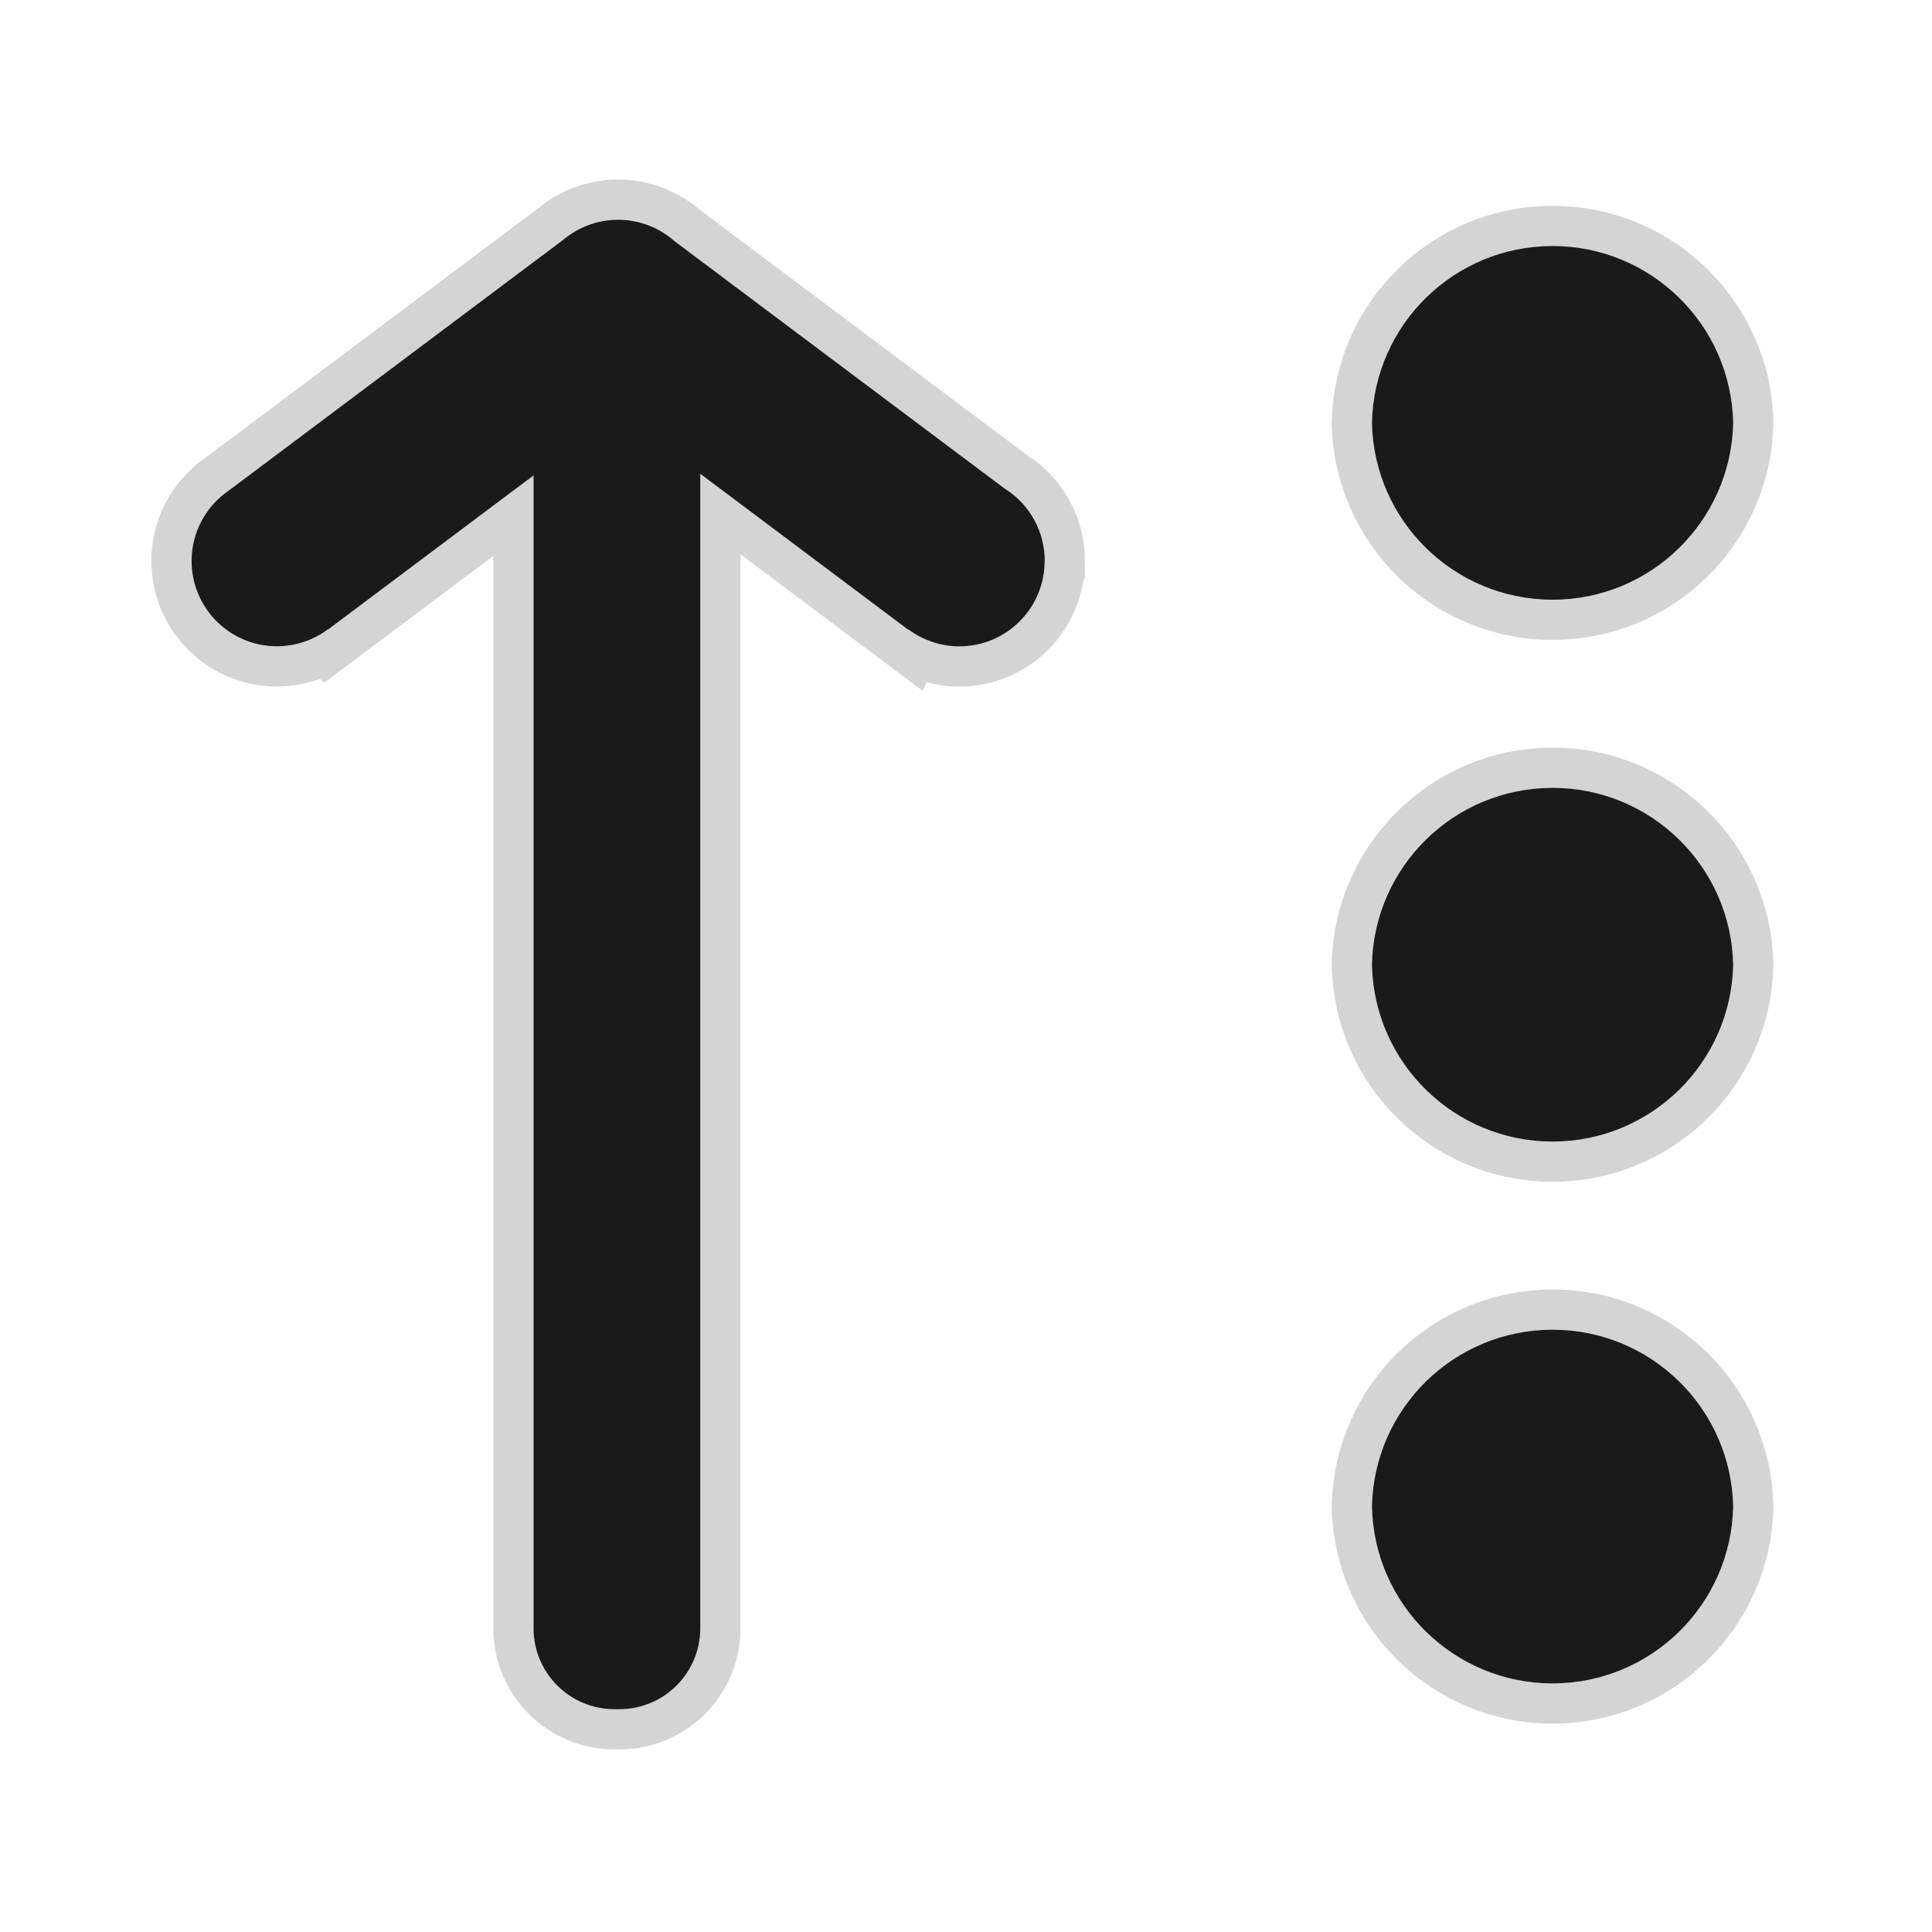
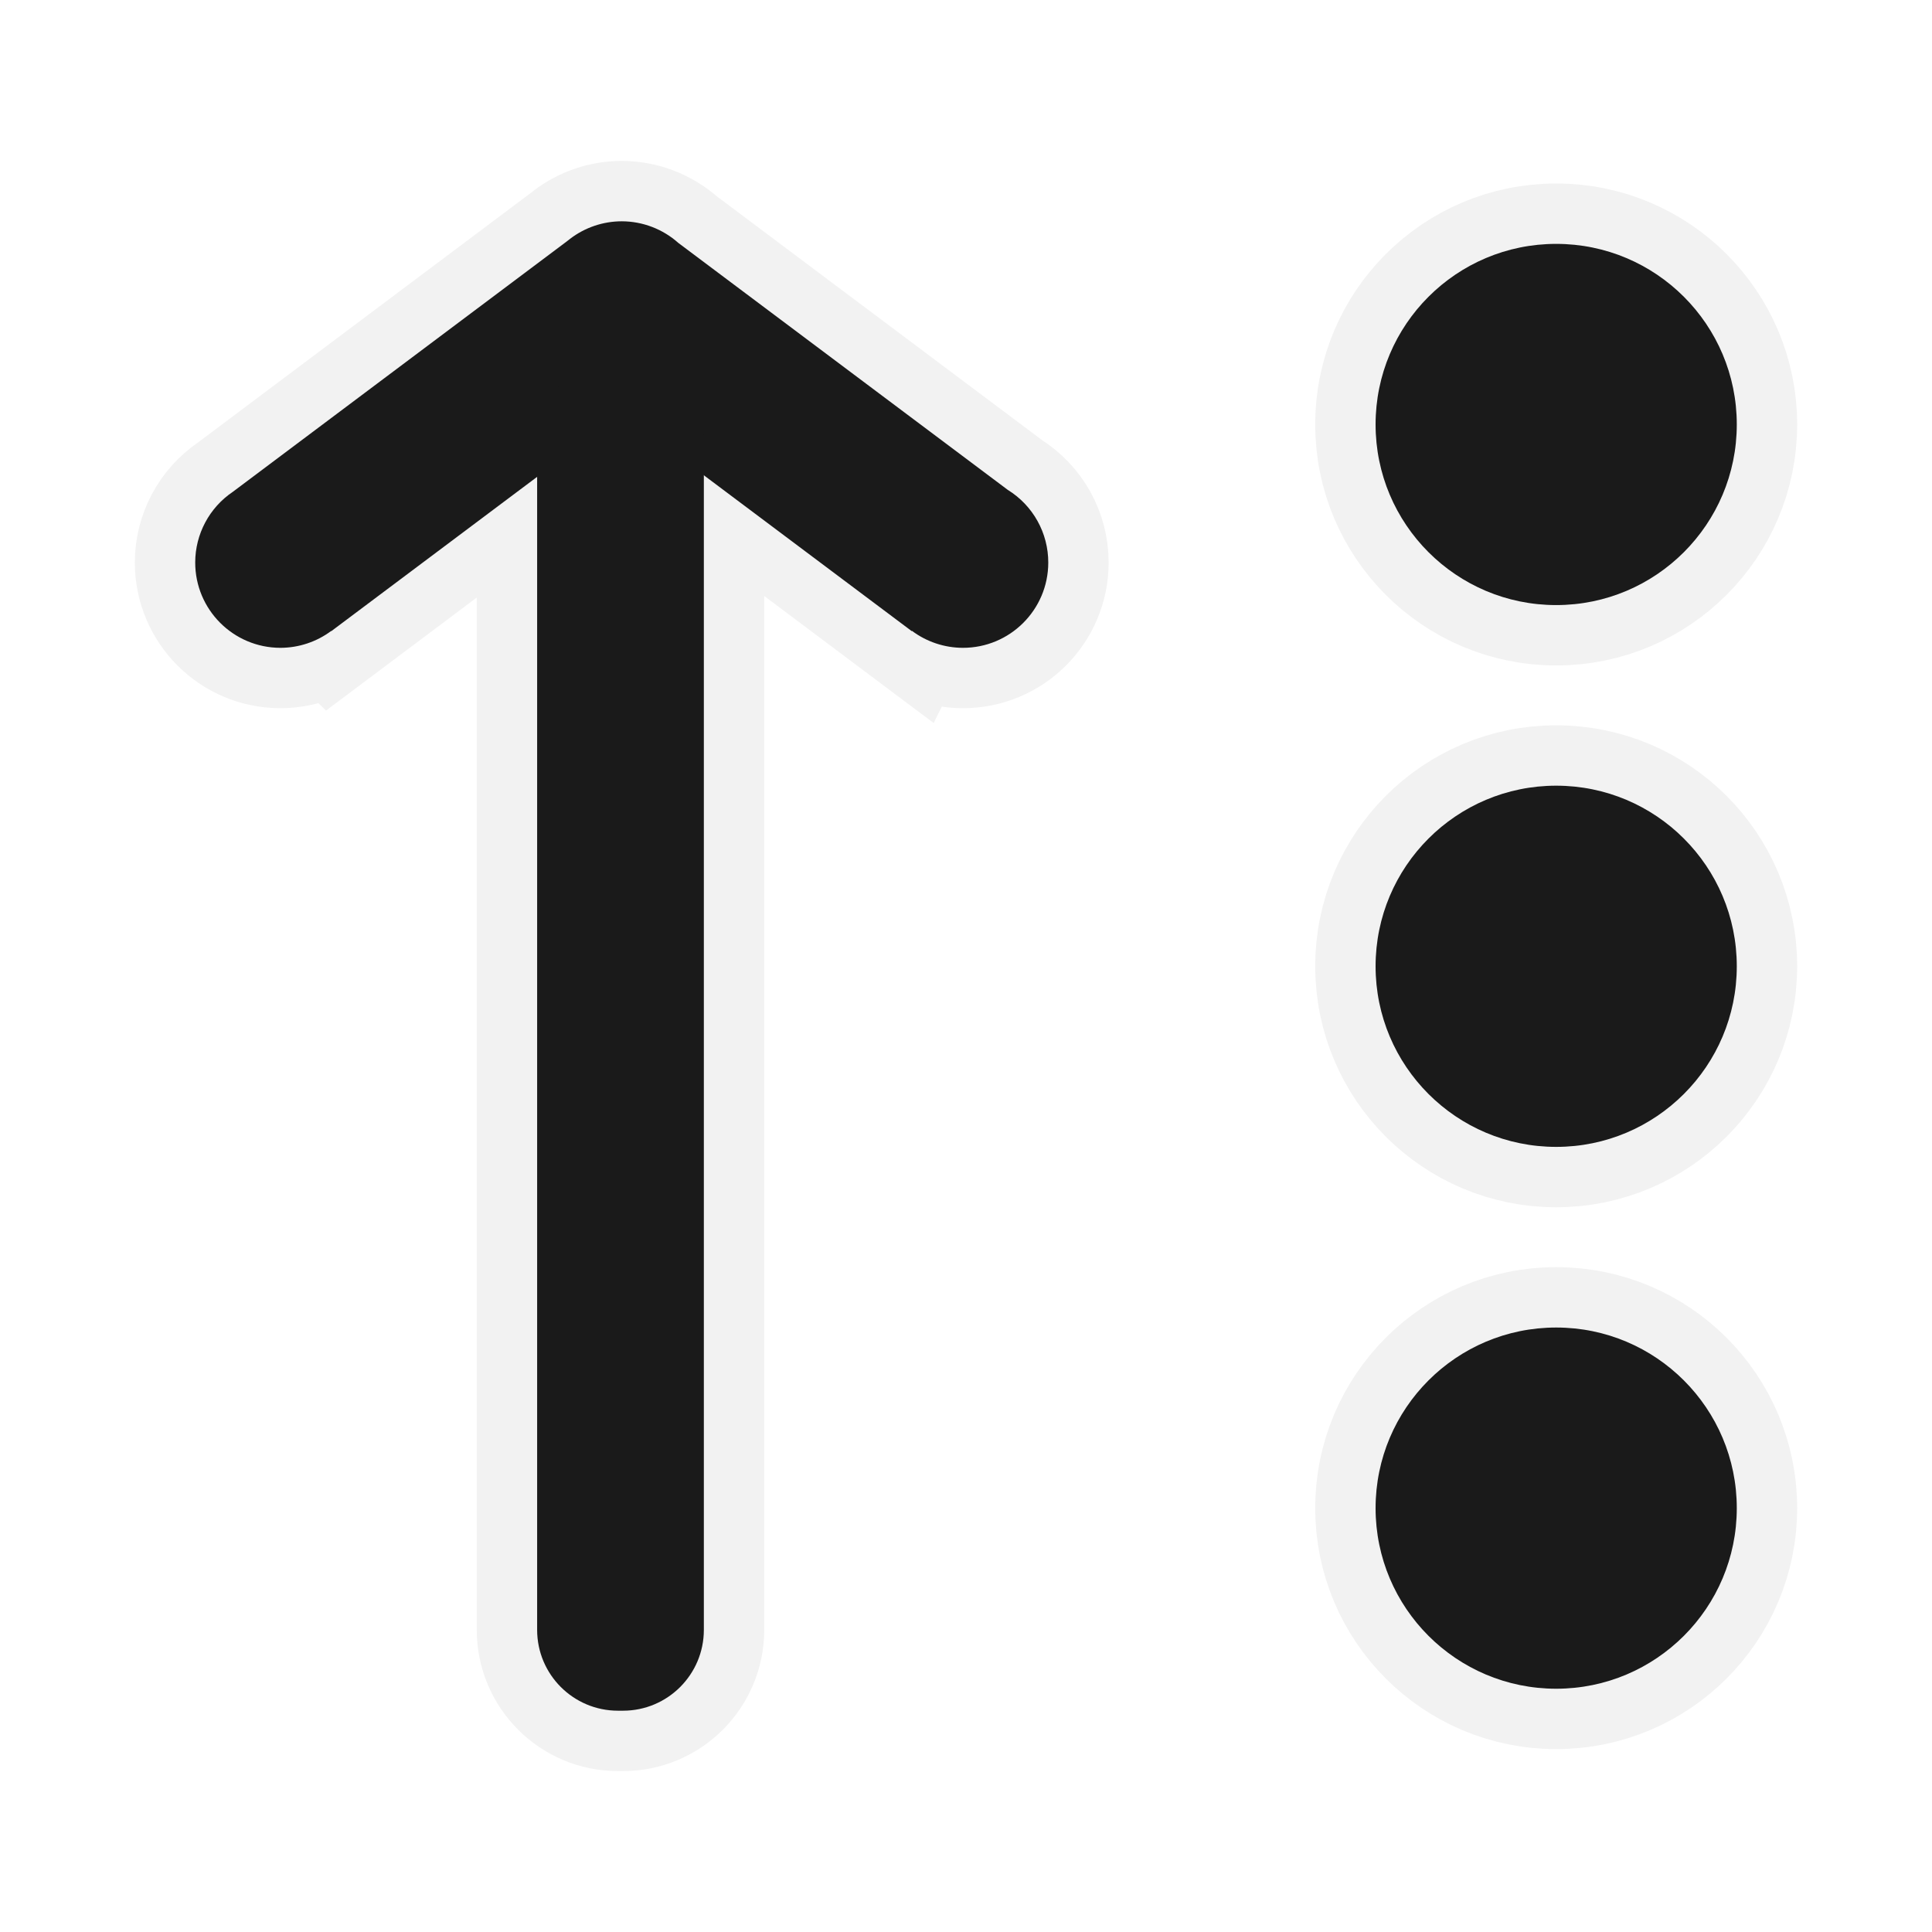
- <svg xmlns="http://www.w3.org/2000/svg" id="svg8" version="1.1" width="24" height="24">
+ <svg xmlns="http://www.w3.org/2000/svg" height="48" width="48" version="1.1" id="svg8">
  <defs id="defs12" />
-   <path style="opacity:1;vector-effect:none;fill:none;fill-opacity:1;stroke-width:1;stroke-linecap:butt;stroke-linejoin:miter;stroke-miterlimit:4;stroke-dasharray:none;stroke-dashoffset:0;stroke-opacity:1;stroke:#d4d4d4" d="m 21.53,18.715 a 2.244,2.244 0 0 0 -4.487,0 2.244,2.244 0 0 0 4.487,0 z" id="path836" />
-   <path style="opacity:1;vector-effect:none;fill:none;fill-opacity:1;stroke-width:1;stroke-linecap:butt;stroke-linejoin:miter;stroke-miterlimit:4;stroke-dasharray:none;stroke-dashoffset:0;stroke-opacity:1;stroke:#d4d4d4" d="m 21.53,11.984 a 2.244,2.244 0 0 0 -4.487,0 2.244,2.244 0 0 0 4.487,0 z" id="path838" />
-   <path style="opacity:1;vector-effect:none;fill:none;fill-opacity:1;stroke-width:1;stroke-linecap:butt;stroke-linejoin:miter;stroke-miterlimit:4;stroke-dasharray:none;stroke-dashoffset:0;stroke-opacity:1;stroke:#d4d4d4" d="m 21.53,5.253 a 2.244,2.244 0 0 0 -4.487,0 2.244,2.244 0 0 0 4.487,0 z" id="path840" />
-   <path style="opacity:1;vector-effect:none;fill:none;fill-opacity:1;stroke-width:1;stroke-linecap:butt;stroke-linejoin:miter;stroke-miterlimit:4;stroke-dasharray:none;stroke-dashoffset:0;stroke-opacity:1;stroke:#d4d4d4" d="m 12.977,6.971 a 1.06,-1.06 0 0 1 -1.062,1.058 1.06,-1.06 0 0 1 -0.631,-0.211 l -0.002,0.004 -3.605,-2.703 -3.605,2.703 -0.002,-0.002 A 1.06,-1.06 0 0 1 3.438,8.028 1.06,-1.06 0 0 1 2.38,6.966 1.06,-1.06 0 0 1 2.846,6.091 l 4.152,-3.113 a 1.06,-1.06 0 0 1 0.039,-0.031 1.06,-1.06 0 0 1 0.644,-0.217 1.06,-1.06 0 0 1 0.702,0.269 l 4.092,3.067 a 1.06,-1.06 0 0 1 0.503,0.904 z" id="path842" />
-   <rect style="fill:none;fill-opacity:1;stroke:#d4d4d4;stroke-width:1;stroke-linecap:round;stroke-miterlimit:4;stroke-dasharray:none;stroke-opacity:1;stop-color:#000000" id="rect844" width="2.071" height="16.773" x="6.628" y="-21.232" ry="1.005" transform="scale(1,-1)" />
-   <path id="path839" d="m 21.53,18.715 a 2.244,2.244 0 0 0 -4.487,0 2.244,2.244 0 0 0 4.487,0 z" style="opacity:1;vector-effect:none;fill:#1a1a1a;fill-opacity:1;stroke-width:2.244;stroke-linecap:butt;stroke-linejoin:miter;stroke-miterlimit:4;stroke-dasharray:none;stroke-dashoffset:0;stroke-opacity:1" />
-   <path id="path837" d="m 21.53,11.984 a 2.244,2.244 0 0 0 -4.487,0 2.244,2.244 0 0 0 4.487,0 z" style="opacity:1;vector-effect:none;fill:#1a1a1a;fill-opacity:1;stroke-width:2.244;stroke-linecap:butt;stroke-linejoin:miter;stroke-miterlimit:4;stroke-dasharray:none;stroke-dashoffset:0;stroke-opacity:1" />
-   <path id="path835" d="m 21.53,5.253 a 2.244,2.244 0 0 0 -4.487,0 2.244,2.244 0 0 0 4.487,0 z" style="opacity:1;vector-effect:none;fill:#1a1a1a;fill-opacity:1;stroke-width:2.244;stroke-linecap:butt;stroke-linejoin:miter;stroke-miterlimit:4;stroke-dasharray:none;stroke-dashoffset:0;stroke-opacity:1" />
-   <path id="path833" d="m 12.977,6.971 a 1.06,-1.06 0 0 1 -1.062,1.058 1.06,-1.06 0 0 1 -0.631,-0.211 l -0.002,0.004 -3.605,-2.703 -3.605,2.703 -0.002,-0.002 A 1.06,-1.06 0 0 1 3.438,8.028 1.06,-1.06 0 0 1 2.38,6.966 1.06,-1.06 0 0 1 2.846,6.091 l 4.152,-3.113 a 1.06,-1.06 0 0 1 0.039,-0.031 1.06,-1.06 0 0 1 0.644,-0.217 1.06,-1.06 0 0 1 0.702,0.269 l 4.092,3.067 a 1.06,-1.06 0 0 1 0.503,0.904 z" style="opacity:1;vector-effect:none;fill:#1a1a1a;fill-opacity:1;stroke-width:1.06;stroke-linecap:butt;stroke-linejoin:miter;stroke-miterlimit:4;stroke-dasharray:none;stroke-dashoffset:0;stroke-opacity:1" />
-   <rect transform="scale(1,-1)" ry="1.005" y="-21.232" x="6.628" height="16.773" width="2.071" id="rect843" style="fill:#1a1a1a;fill-opacity:1;stroke:none;stroke-width:8.85;stroke-linecap:round;stroke-miterlimit:4;stroke-dasharray:none;stroke-opacity:1;stop-color:#000000" />
+   <path id="path836" d="m 43.15,37.469 a 4.487,4.487 0 0 0 -8.974,0 4.487,4.487 0 0 0 8.974,0 z" style="opacity:1;vector-effect:none;fill:none;fill-opacity:1;stroke:#f2f2f2;stroke-width:3;stroke-linecap:butt;stroke-linejoin:miter;stroke-miterlimit:4;stroke-dasharray:none;stroke-dashoffset:0;stroke-opacity:1" />
+   <path id="path838" d="m 43.15,24.007 a 4.487,4.487 0 0 0 -8.974,0 4.487,4.487 0 0 0 8.974,0 z" style="opacity:1;vector-effect:none;fill:none;fill-opacity:1;stroke:#f2f2f2;stroke-width:3;stroke-linecap:butt;stroke-linejoin:miter;stroke-miterlimit:4;stroke-dasharray:none;stroke-dashoffset:0;stroke-opacity:1" />
+   <path id="path840" d="m 43.15,10.546 a 4.487,4.487 0 0 0 -8.974,0 4.487,4.487 0 0 0 8.974,0 z" style="opacity:1;vector-effect:none;fill:none;fill-opacity:1;stroke:#f2f2f2;stroke-width:3;stroke-linecap:butt;stroke-linejoin:miter;stroke-miterlimit:4;stroke-dasharray:none;stroke-dashoffset:0;stroke-opacity:1" />
+   <path id="path842" d="m 26.044,13.98 a 2.119,2.119 0 0 1 -2.124,2.115 2.119,2.119 0 0 1 -1.263,-0.422 l -0.004,0.008 -7.211,-5.406 -7.211,5.406 -0.004,-0.004 A 2.119,2.119 0 0 1 6.966,16.095 2.119,2.119 0 0 1 4.85,13.971 2.119,2.119 0 0 1 5.782,12.221 L 14.085,5.995 a 2.119,2.119 0 0 1 0.079,-0.062 2.119,2.119 0 0 1 1.287,-0.435 2.119,2.119 0 0 1 1.403,0.538 L 25.038,12.171 a 2.119,2.119 0 0 1 1.006,1.809 z" style="opacity:1;vector-effect:none;fill:none;fill-opacity:1;stroke:#f2f2f2;stroke-width:3;stroke-linecap:butt;stroke-linejoin:miter;stroke-miterlimit:4;stroke-dasharray:none;stroke-dashoffset:0;stroke-opacity:1" />
+   <rect transform="scale(1,-1)" ry="2.009" y="-42.502" x="13.345" height="33.547" width="4.142" id="rect844" style="fill:none;fill-opacity:1;stroke:#f2f2f2;stroke-width:3;stroke-linecap:round;stroke-miterlimit:4;stroke-dasharray:none;stroke-opacity:1;stop-color:#000000" />
+   <path style="opacity:1;vector-effect:none;fill:#1a1a1a;fill-opacity:1;stroke-width:4.487;stroke-linecap:butt;stroke-linejoin:miter;stroke-miterlimit:4;stroke-dasharray:none;stroke-dashoffset:0;stroke-opacity:1" d="m 43.15,37.469 a 4.487,4.487 0 0 0 -8.974,0 4.487,4.487 0 0 0 8.974,0 z" id="path839" />
+   <path style="opacity:1;vector-effect:none;fill:#1a1a1a;fill-opacity:1;stroke-width:4.487;stroke-linecap:butt;stroke-linejoin:miter;stroke-miterlimit:4;stroke-dasharray:none;stroke-dashoffset:0;stroke-opacity:1" d="m 43.15,24.007 a 4.487,4.487 0 0 0 -8.974,0 4.487,4.487 0 0 0 8.974,0 z" id="path837" />
+   <path style="opacity:1;vector-effect:none;fill:#1a1a1a;fill-opacity:1;stroke-width:4.487;stroke-linecap:butt;stroke-linejoin:miter;stroke-miterlimit:4;stroke-dasharray:none;stroke-dashoffset:0;stroke-opacity:1" d="m 43.15,10.546 a 4.487,4.487 0 0 0 -8.974,0 4.487,4.487 0 0 0 8.974,0 z" id="path835" />
+   <path style="opacity:1;vector-effect:none;fill:#1a1a1a;fill-opacity:1;stroke-width:2.119;stroke-linecap:butt;stroke-linejoin:miter;stroke-miterlimit:4;stroke-dasharray:none;stroke-dashoffset:0;stroke-opacity:1" d="m 26.044,13.98 a 2.119,2.119 0 0 1 -2.124,2.115 2.119,2.119 0 0 1 -1.263,-0.422 l -0.004,0.008 -7.211,-5.406 -7.211,5.406 -0.004,-0.004 A 2.119,2.119 0 0 1 6.966,16.095 2.119,2.119 0 0 1 4.85,13.971 2.119,2.119 0 0 1 5.782,12.221 L 14.085,5.995 a 2.119,2.119 0 0 1 0.079,-0.062 2.119,2.119 0 0 1 1.287,-0.435 2.119,2.119 0 0 1 1.403,0.538 L 25.038,12.171 a 2.119,2.119 0 0 1 1.006,1.809 z" id="path833" />
+   <rect style="fill:#1a1a1a;fill-opacity:1;stroke:none;stroke-width:17.7;stroke-linecap:round;stroke-miterlimit:4;stroke-dasharray:none;stroke-opacity:1;stop-color:#000000" id="rect843" width="4.142" height="33.547" x="13.345" y="-42.502" ry="2.009" transform="scale(1,-1)" />
</svg>
